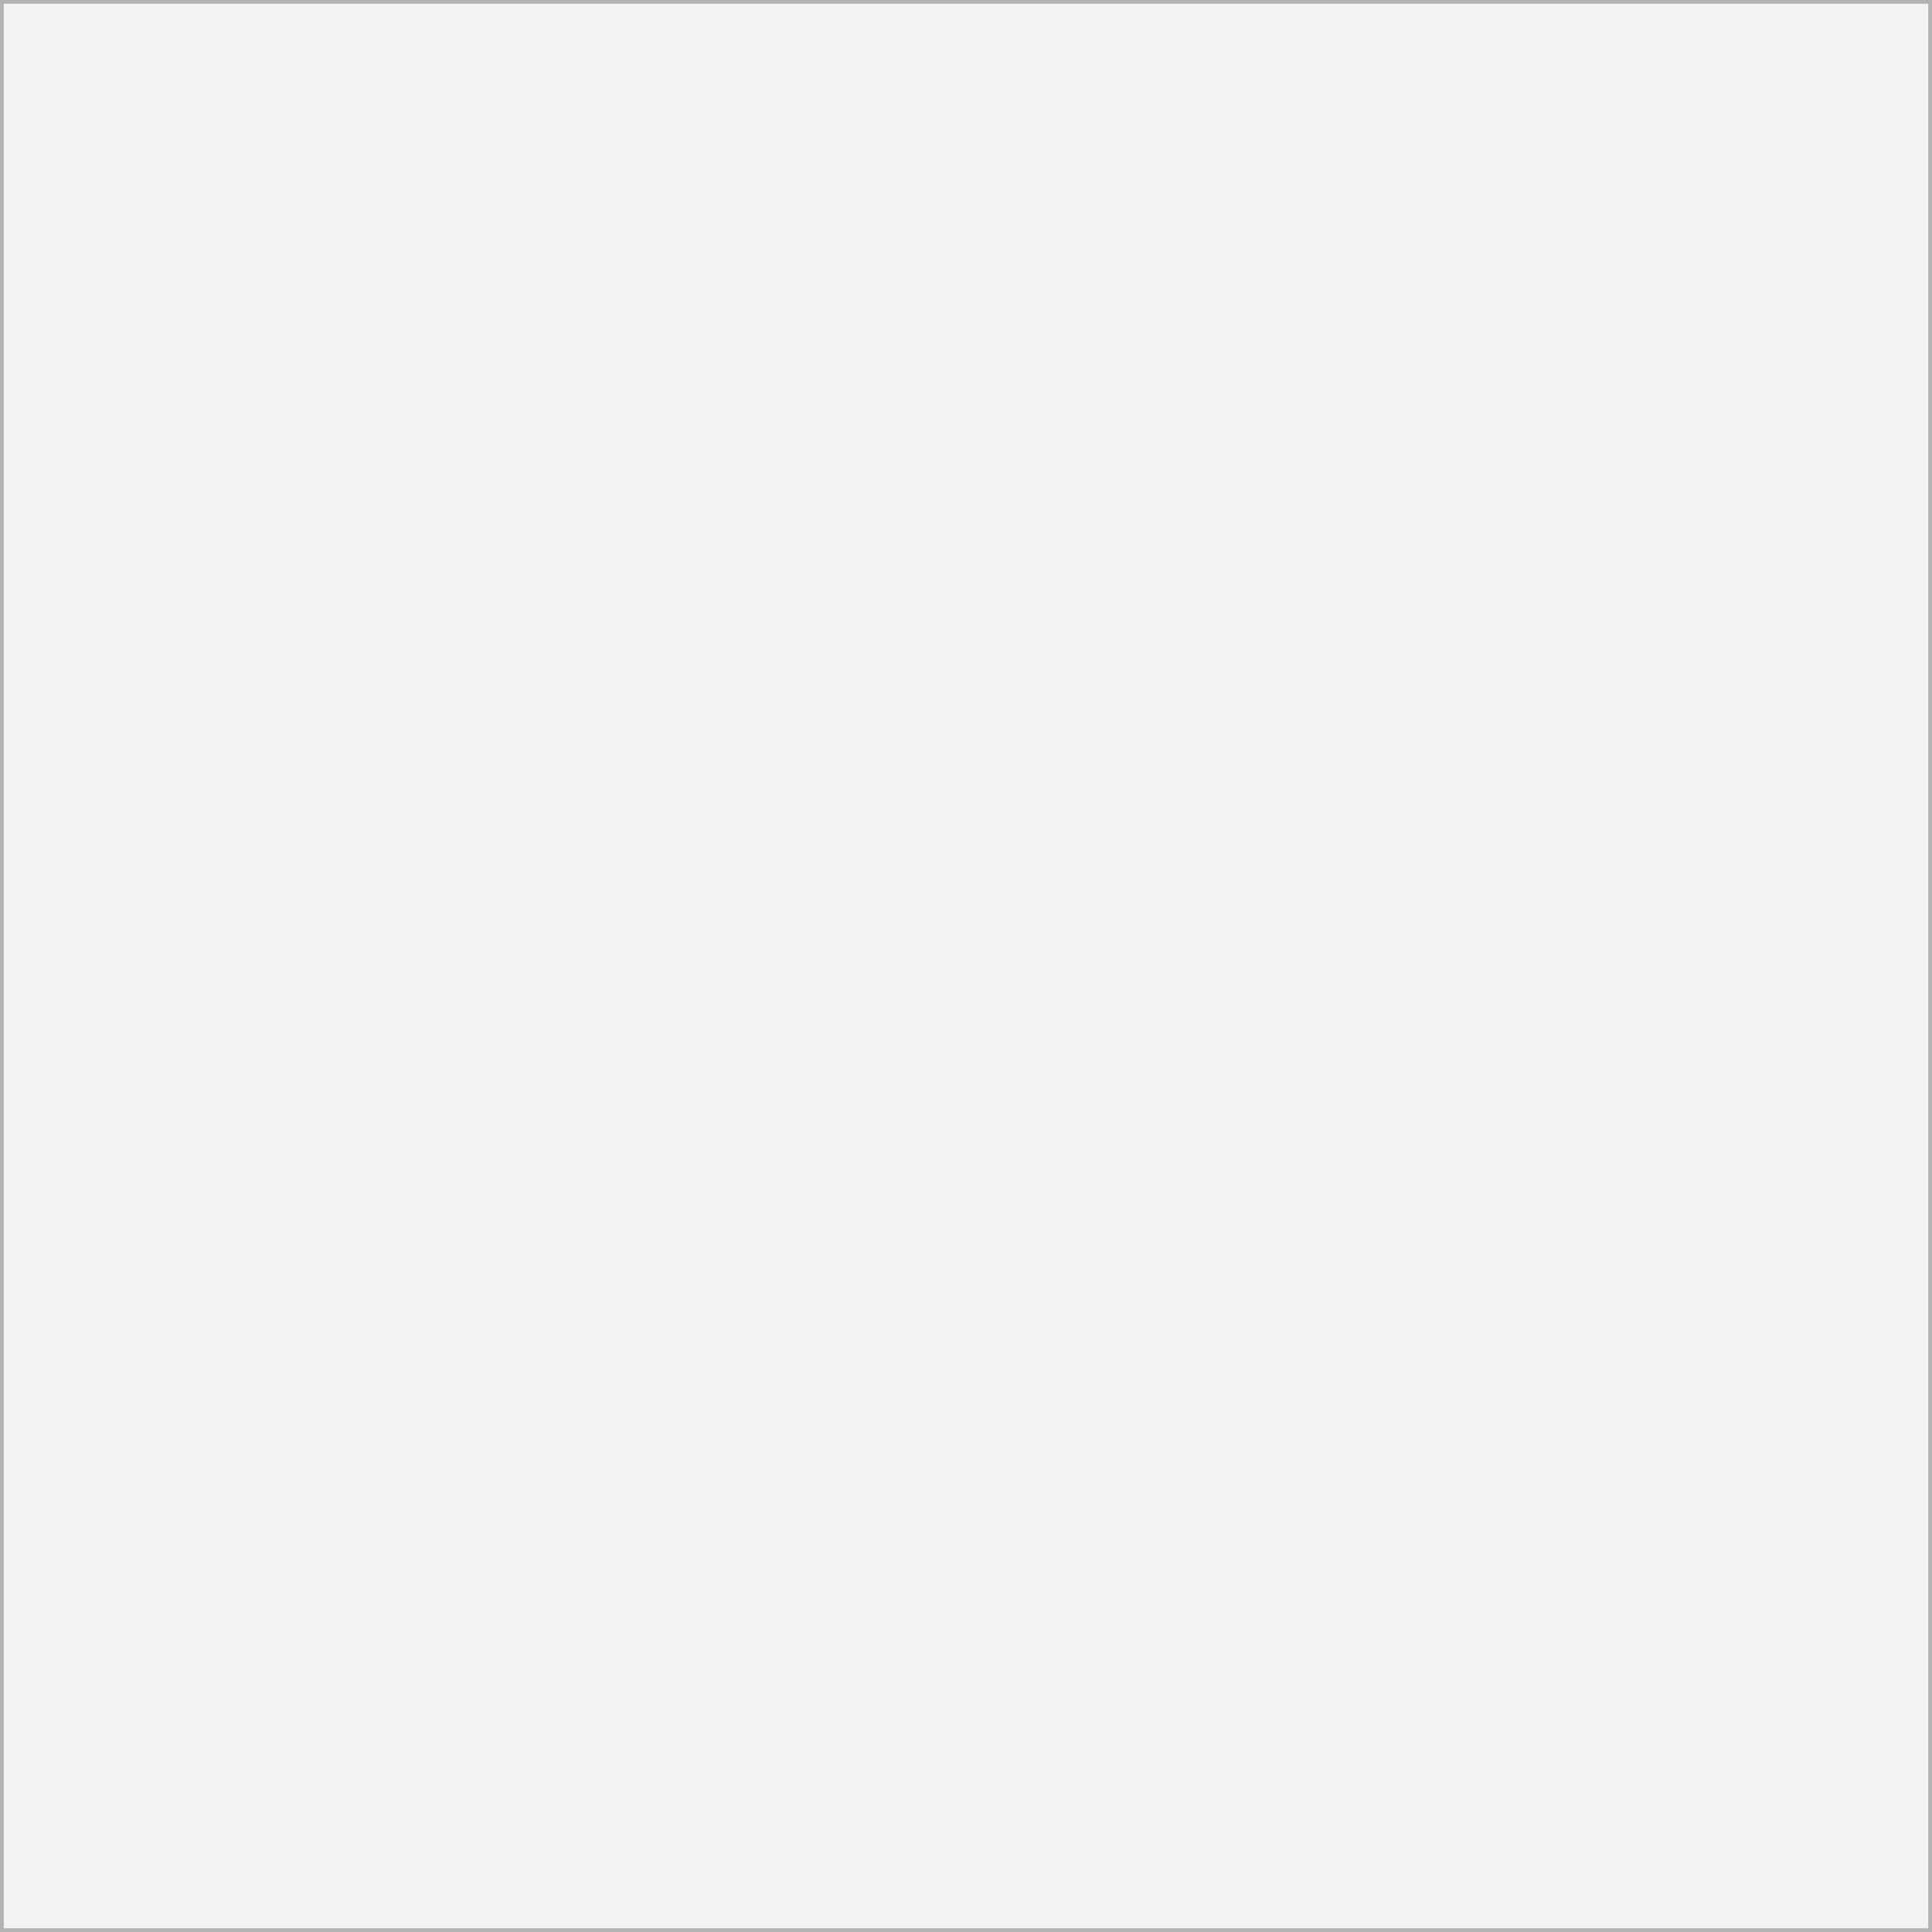
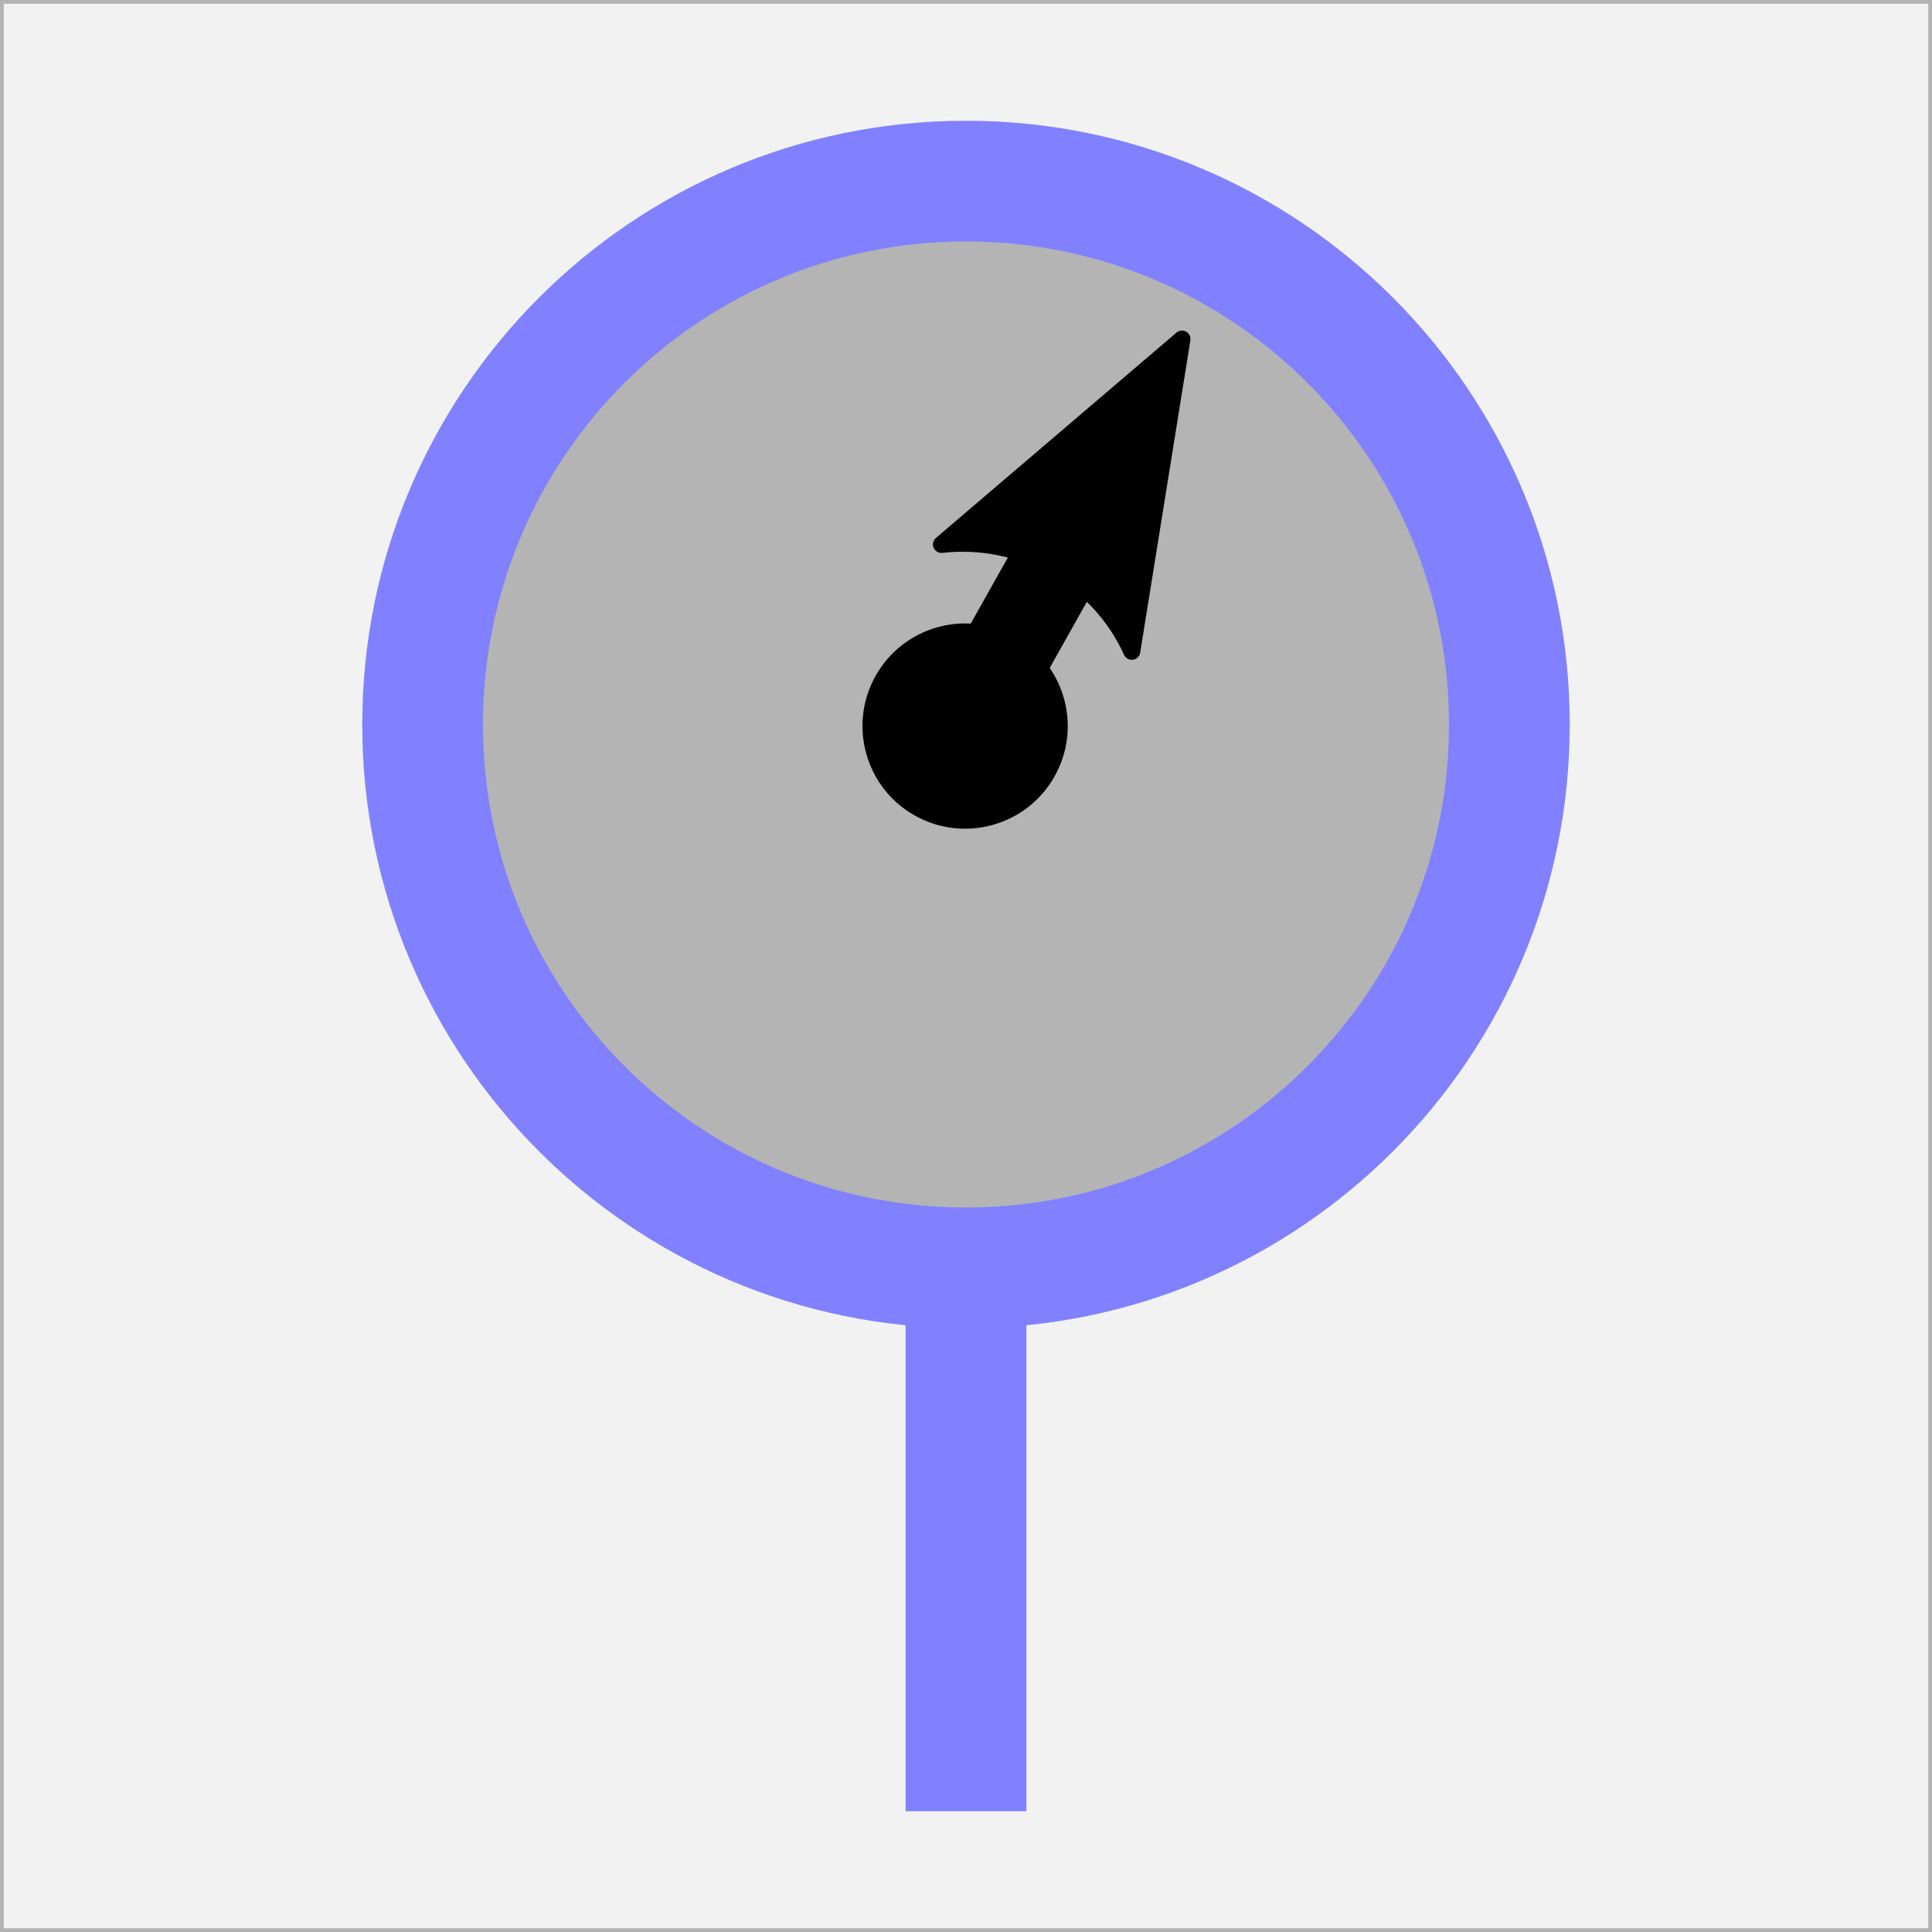
<svg xmlns="http://www.w3.org/2000/svg" width="64" height="64" id="svg2" version="1.1">
-   <defs id="defs4" />
+   <defs id="defs4">
+     <marker orient="auto" refY="0.0" refX="0.0" id="marker6038" style="overflow:visible">
+       <path id="path6040" d="M -2.5,-1.0 C -2.5,1.76 -4.74,4.0 -7.5,4.0 C -10.26,4.0 -12.5,1.76 -12.5,-1.0 C -12.5,-3.76 -10.26,-6.0 -7.5,-6.0 C -4.74,-6.0 -2.5,-3.76 -2.5,-1.0 z " style="fill-rule:evenodd;stroke:#000000;stroke-width:1pt;stroke-opacity:1;fill:#000000;fill-opacity:1" transform="scale(0.2) translate(7.4, 1)" />
+     </marker>
+     <marker orient="auto" refY="0.0" refX="0.0" id="SquareS" style="overflow:visible">
+       <path id="path4260" d="M -5.0,-5.0 L -5.0,5.0 L 5.0,5.0 L 5.0,-5.0 L -5.0,-5.0 z " style="fill-rule:evenodd;stroke:#000000;stroke-width:1pt;stroke-opacity:1;fill:#000000;fill-opacity:1" transform="scale(0.2)" />
+     </marker>
+     <marker orient="auto" refY="0.0" refX="0.0" id="DotS" style="overflow:visible">
+       <path id="path4251" d="M -2.5,-1.0 C -2.5,1.76 -4.74,4.0 -7.5,4.0 C -10.26,4.0 -12.5,1.76 -12.5,-1.0 C -12.5,-3.76 -10.26,-6.0 -7.5,-6.0 C -4.74,-6.0 -2.5,-3.76 -2.5,-1.0 z " style="fill-rule:evenodd;stroke:#000000;stroke-width:1pt;stroke-opacity:1;fill:#000000;fill-opacity:1" transform="scale(0.2) translate(7.4, 1)" />
+     </marker>
+     <marker orient="auto" refY="0.0" refX="0.0" id="marker4546" style="overflow:visible;">
+       <path id="path4548" style="fill-rule:evenodd;stroke-width:0.625;stroke-linejoin:round;stroke:#000000;stroke-opacity:1;fill:#000000;fill-opacity:1" d="M 8.719,4.034 L -2.207,0.016 L 8.719,-4.002 C 6.973,-1.63 6.983,1.616 8.719,4.034 z " transform="scale(0.3) rotate(180) translate(-2.3,0)" />
+     </marker>
+     <marker orient="auto" refY="0.0" refX="0.0" id="Arrow2Mend" style="overflow:visible;">
+       <path id="path4211" style="fill-rule:evenodd;stroke-width:0.625;stroke-linejoin:round;stroke:#000000;stroke-opacity:1;fill:#000000;fill-opacity:1" d="M 8.719,4.034 L -2.207,0.016 L 8.719,-4.002 C 6.973,-1.63 6.983,1.616 8.719,4.034 z " transform="scale(0.6) rotate(180) translate(0,0)" />
+     </marker>
+     <marker orient="auto" refY="0.0" refX="0.0" id="Arrow2Send" style="overflow:visible;">
+       <path id="path4217" style="fill-rule:evenodd;stroke-width:0.625;stroke-linejoin:round;stroke:#000000;stroke-opacity:1;fill:#000000;fill-opacity:1" d="M 8.719,4.034 L -2.207,0.016 L 8.719,-4.002 C 6.973,-1.63 6.983,1.616 8.719,4.034 z " transform="scale(0.3) rotate(180) translate(-2.3,0)" />
+     </marker>
+   </defs>
  <g id="layer2" style="display:inline">
    <rect style="fill:#f2f2f2;fill-opacity:1;fill-rule:evenodd;stroke:#b3b3b3;stroke-width:0.25;stroke-linecap:square;stroke-linejoin:miter;stroke-miterlimit:0;stroke-opacity:1;stroke-dasharray:none" id="rect3767" width="64" height="64" x="0" y="0" rx="0" />
  </g>
-   <g id="layer1" transform="translate(0,-988.3622)" />
+   <g id="layer1" transform="translate(0,-988.3622)">
+     <circle style="stroke:#8181ff;stroke-width:4;stroke-linecap:round;stroke-miterlimit:4;stroke-dasharray:none;stroke-opacity:1;fill:#b4b4b4;fill-opacity:1" id="path4176" cx="32" cy="1012.362" r="18" />
+     <path style="fill:none;fill-rule:evenodd;stroke:#000000;stroke-width:3;stroke-linecap:round;stroke-linejoin:miter;stroke-miterlimit:4;stroke-dasharray:none;stroke-opacity:1;marker-start:url(#marker6038);marker-end:url(#marker4546)" d="m 32,1012.362 5.181,-9.224" id="path4178" />
+     <path style="fill:none;fill-rule:evenodd;stroke:#8181ff;stroke-width:4;stroke-linecap:butt;stroke-linejoin:miter;stroke-opacity:1;stroke-miterlimit:4;stroke-dasharray:none" d="m 32,1030.362 0,18" id="path6909" />
+   </g>
</svg>
